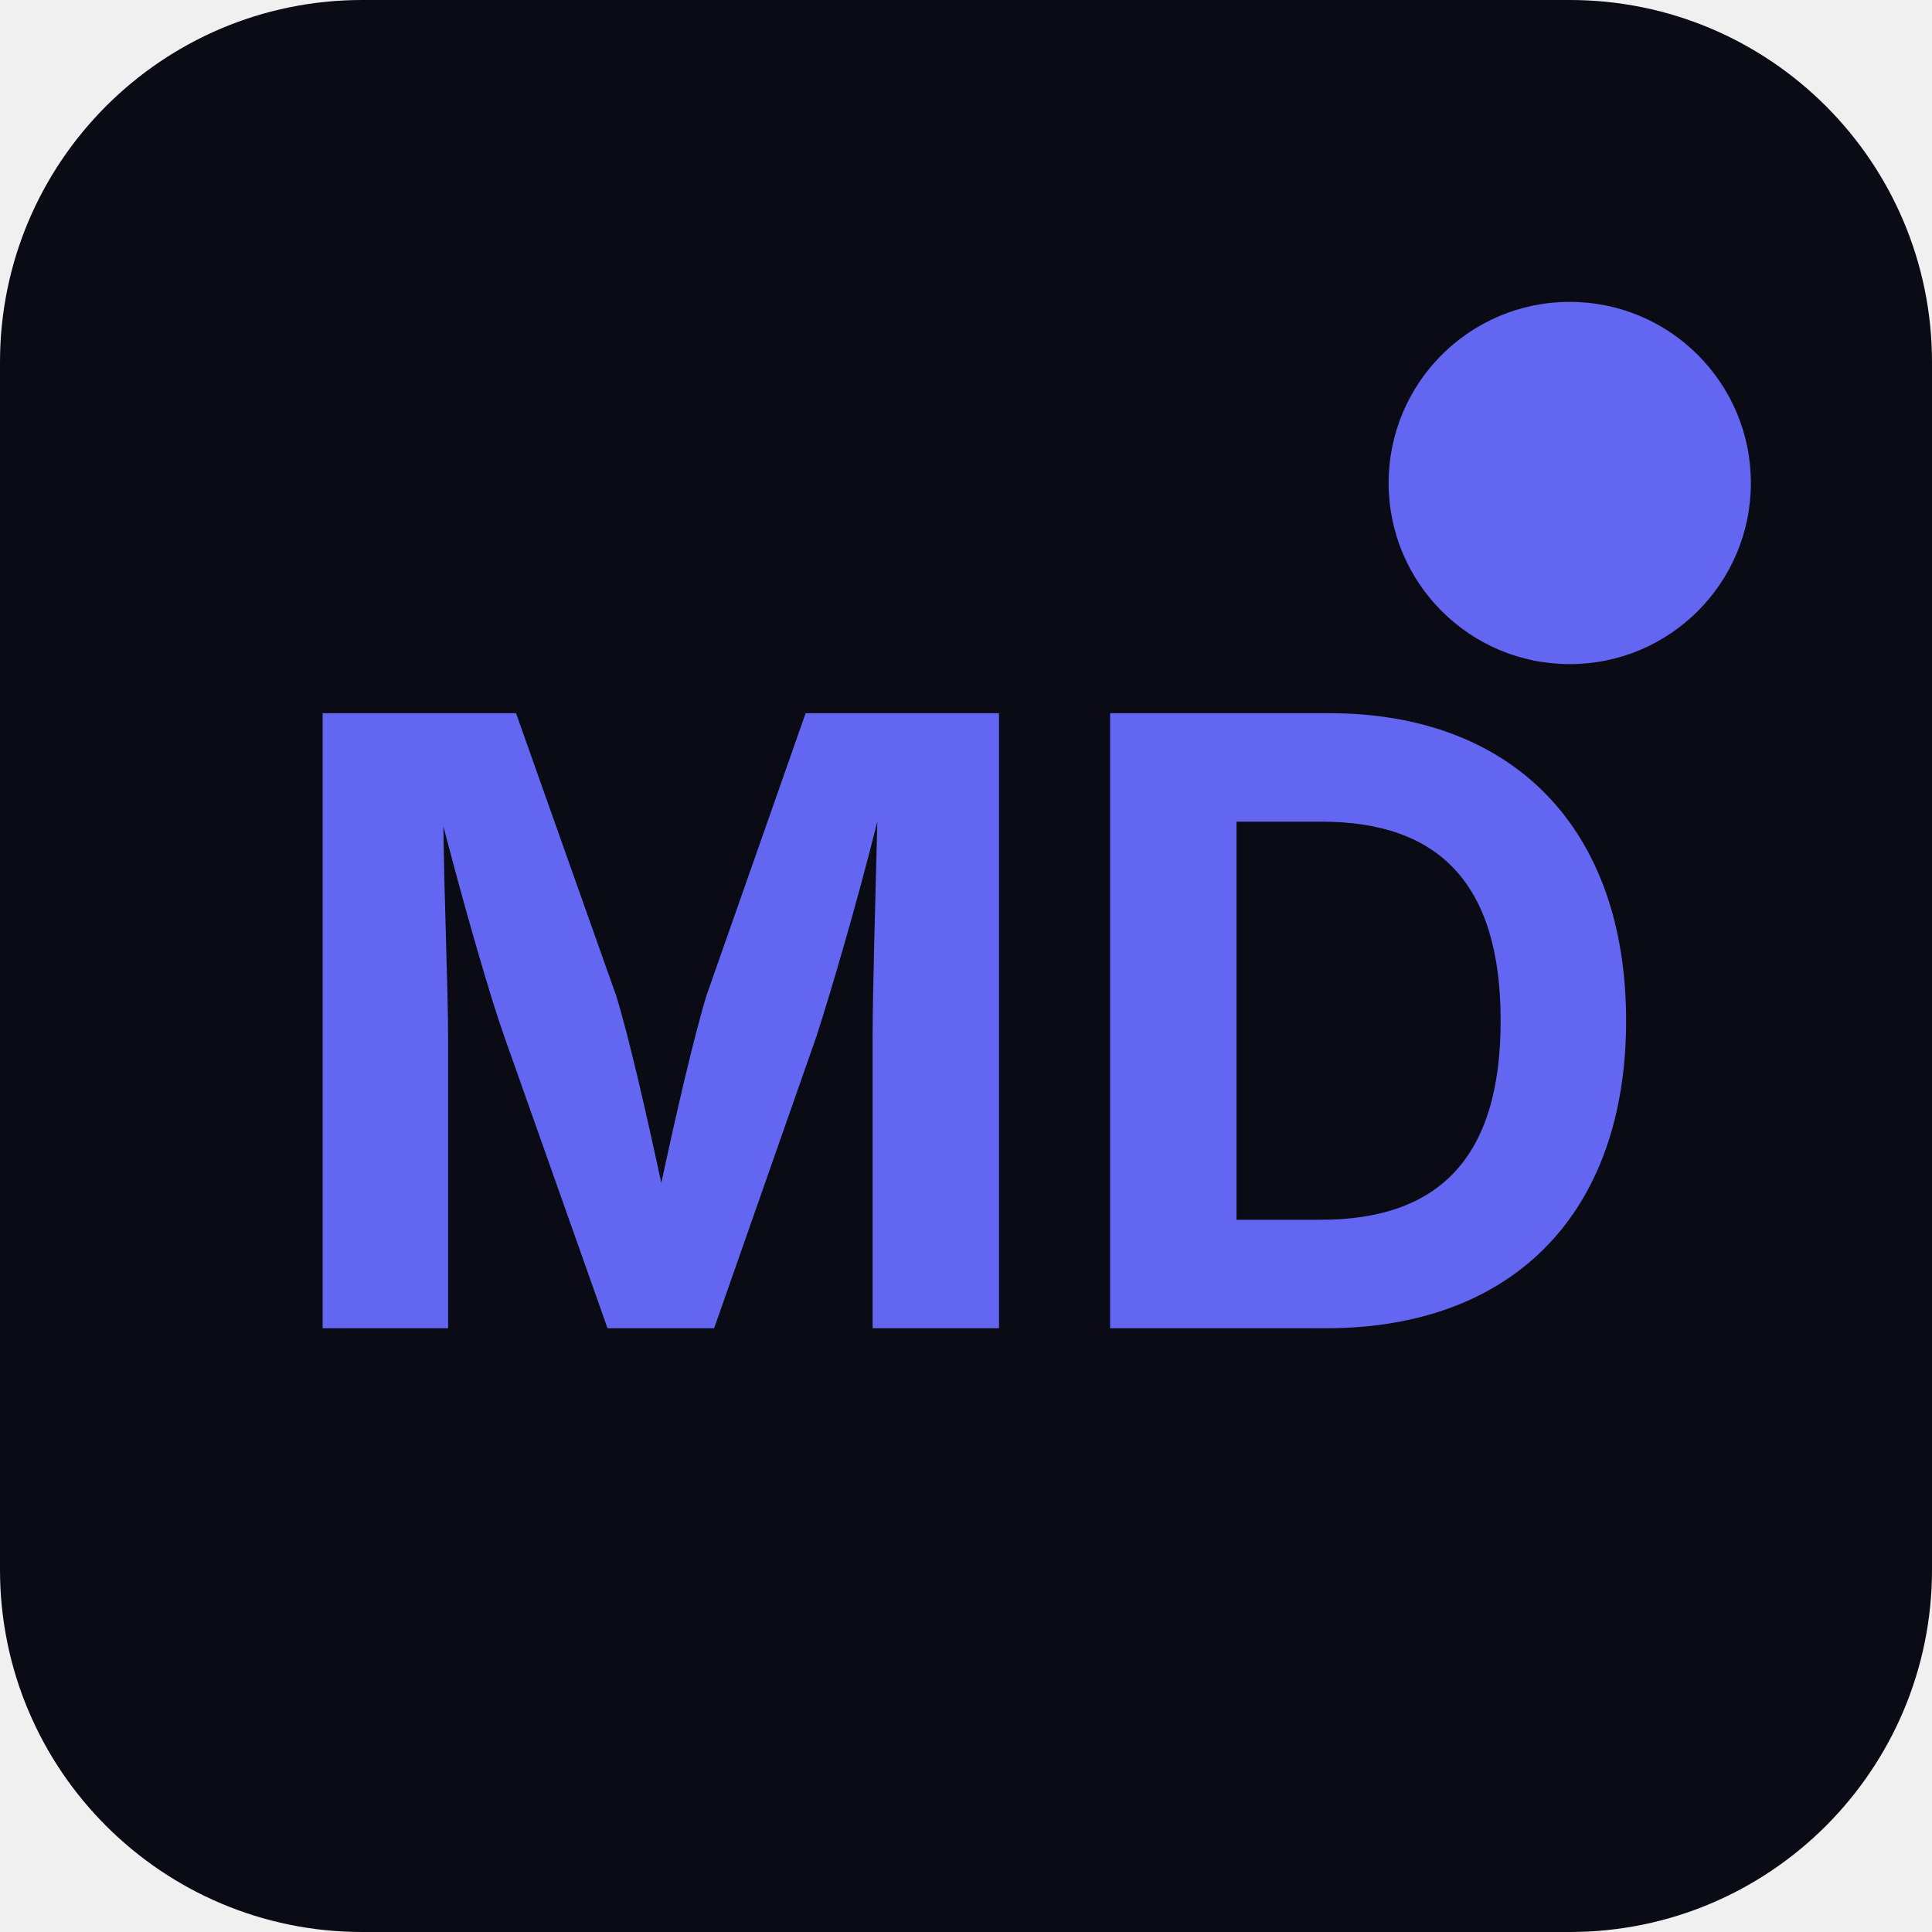
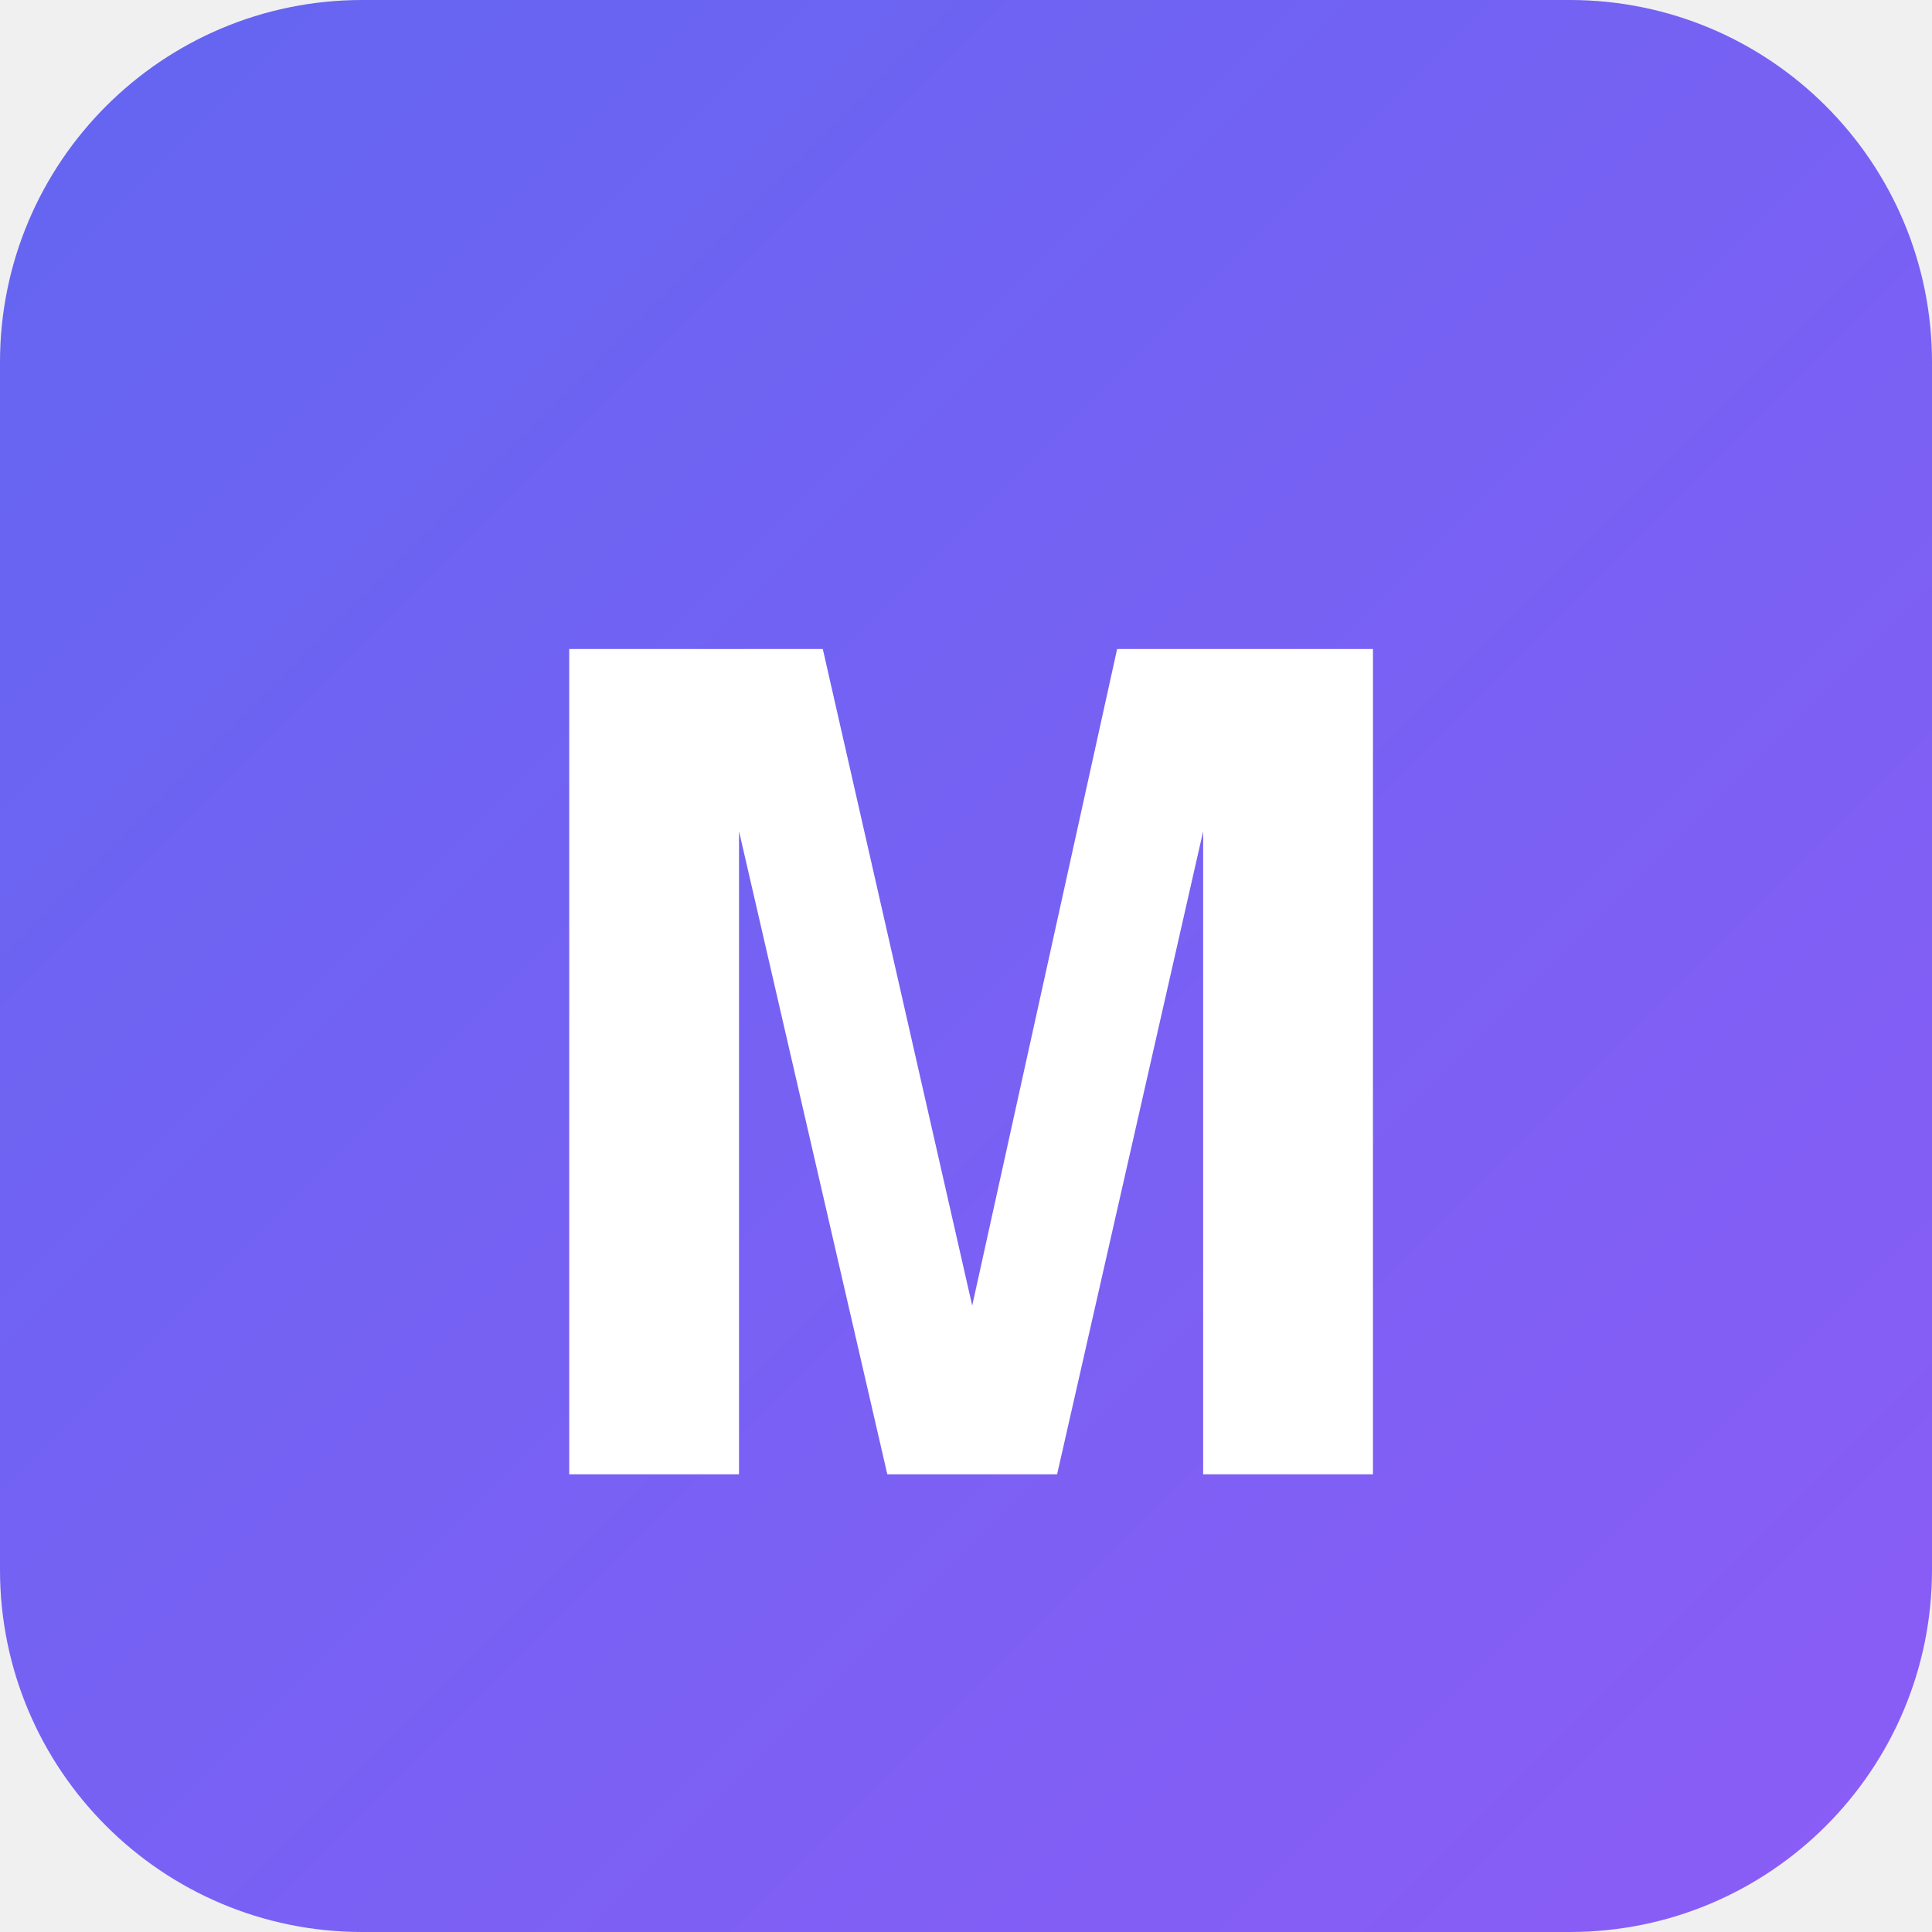
- <svg xmlns="http://www.w3.org/2000/svg" width="32" height="32" viewBox="0 0 32 32" fill="none">
-   <rect width="32" height="32" rx="6" fill="#0a0b14" />
-   <text x="16" y="22" font-family="system-ui, -apple-system, sans-serif" font-size="14" font-weight="700" fill="#6366f1" text-anchor="middle">MD</text>
-   <circle cx="26" cy="8" r="3" fill="#6366f1" />
+ <svg xmlns="http://www.w3.org/2000/svg" width="32" height="32" viewBox="0 0 512 512">
+   <defs>
+     <linearGradient id="bg" x1="0%" y1="0%" x2="100%" y2="100%">
+       <stop offset="0%" stop-color="#6366f1" />
+       <stop offset="100%" stop-color="#8b5cf6" />
+     </linearGradient>
+   </defs>
+   <rect width="512" height="512" rx="96" ry="96" fill="url(#bg)" />
+   <text x="256" y="268" text-anchor="middle" dominant-baseline="central" font-family="'DM Sans', 'Helvetica Neue', 'Arial Black', sans-serif" font-weight="900" font-size="300" fill="white">M</text>
</svg>
